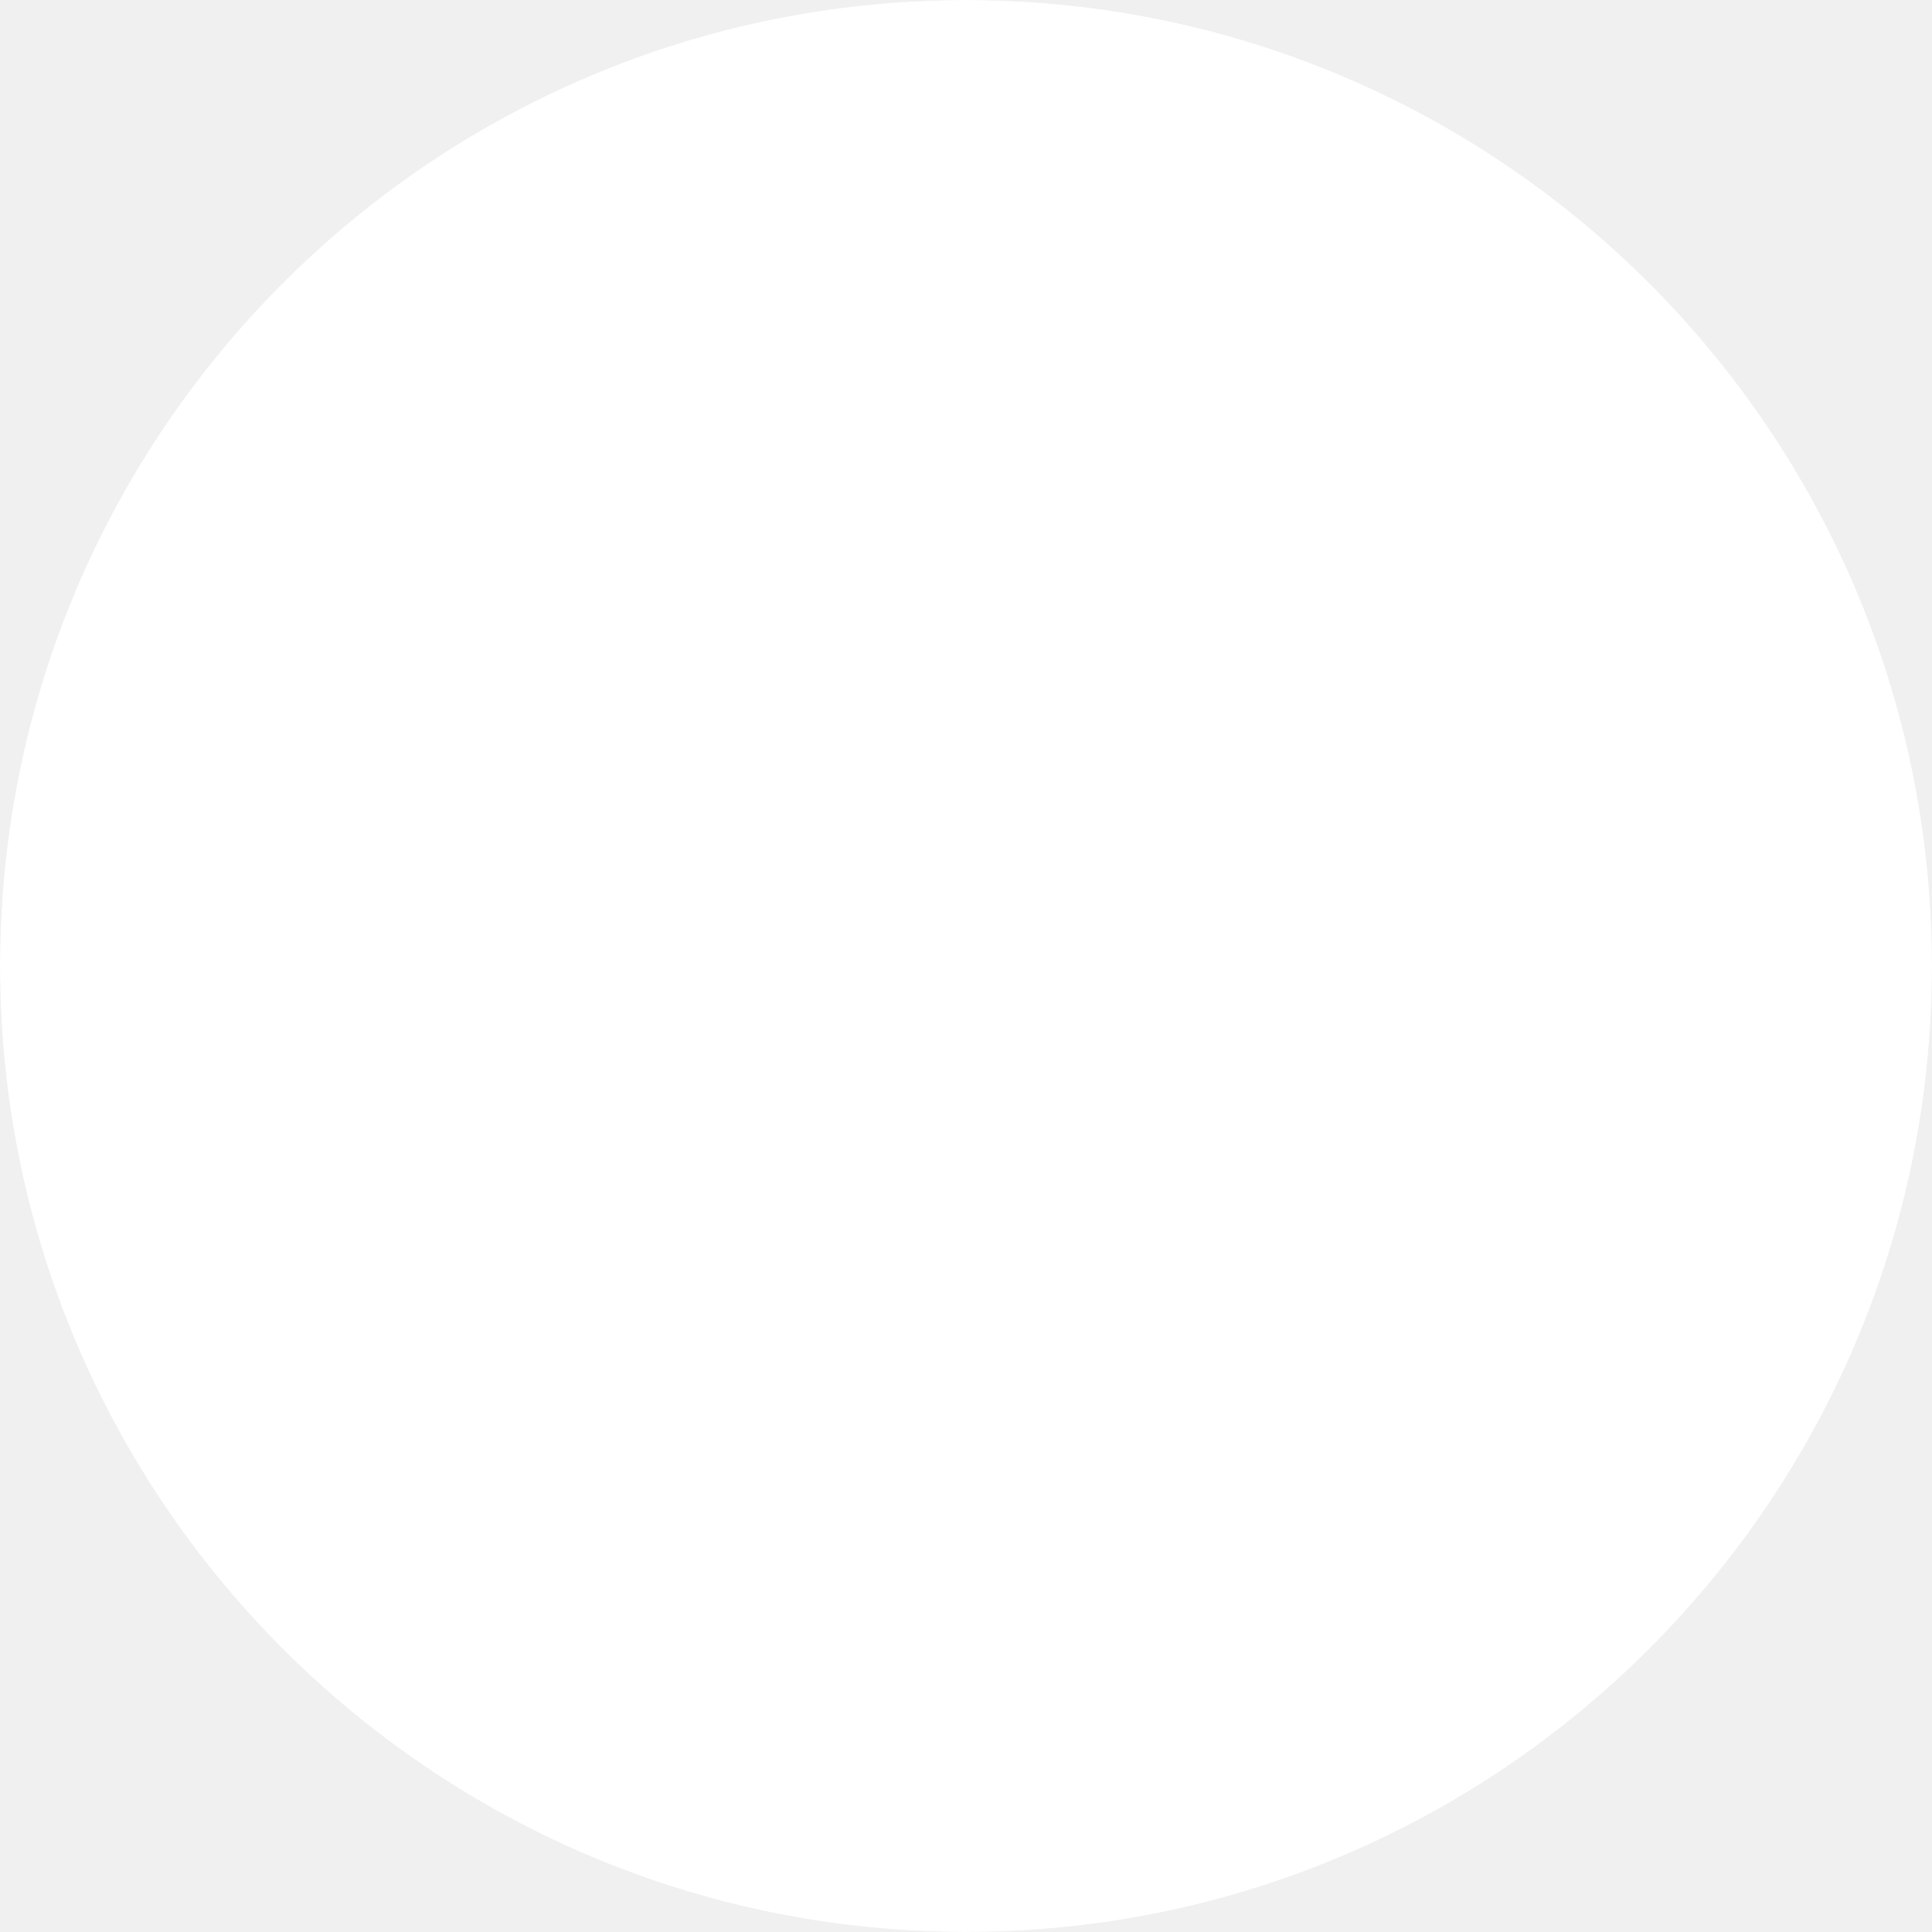
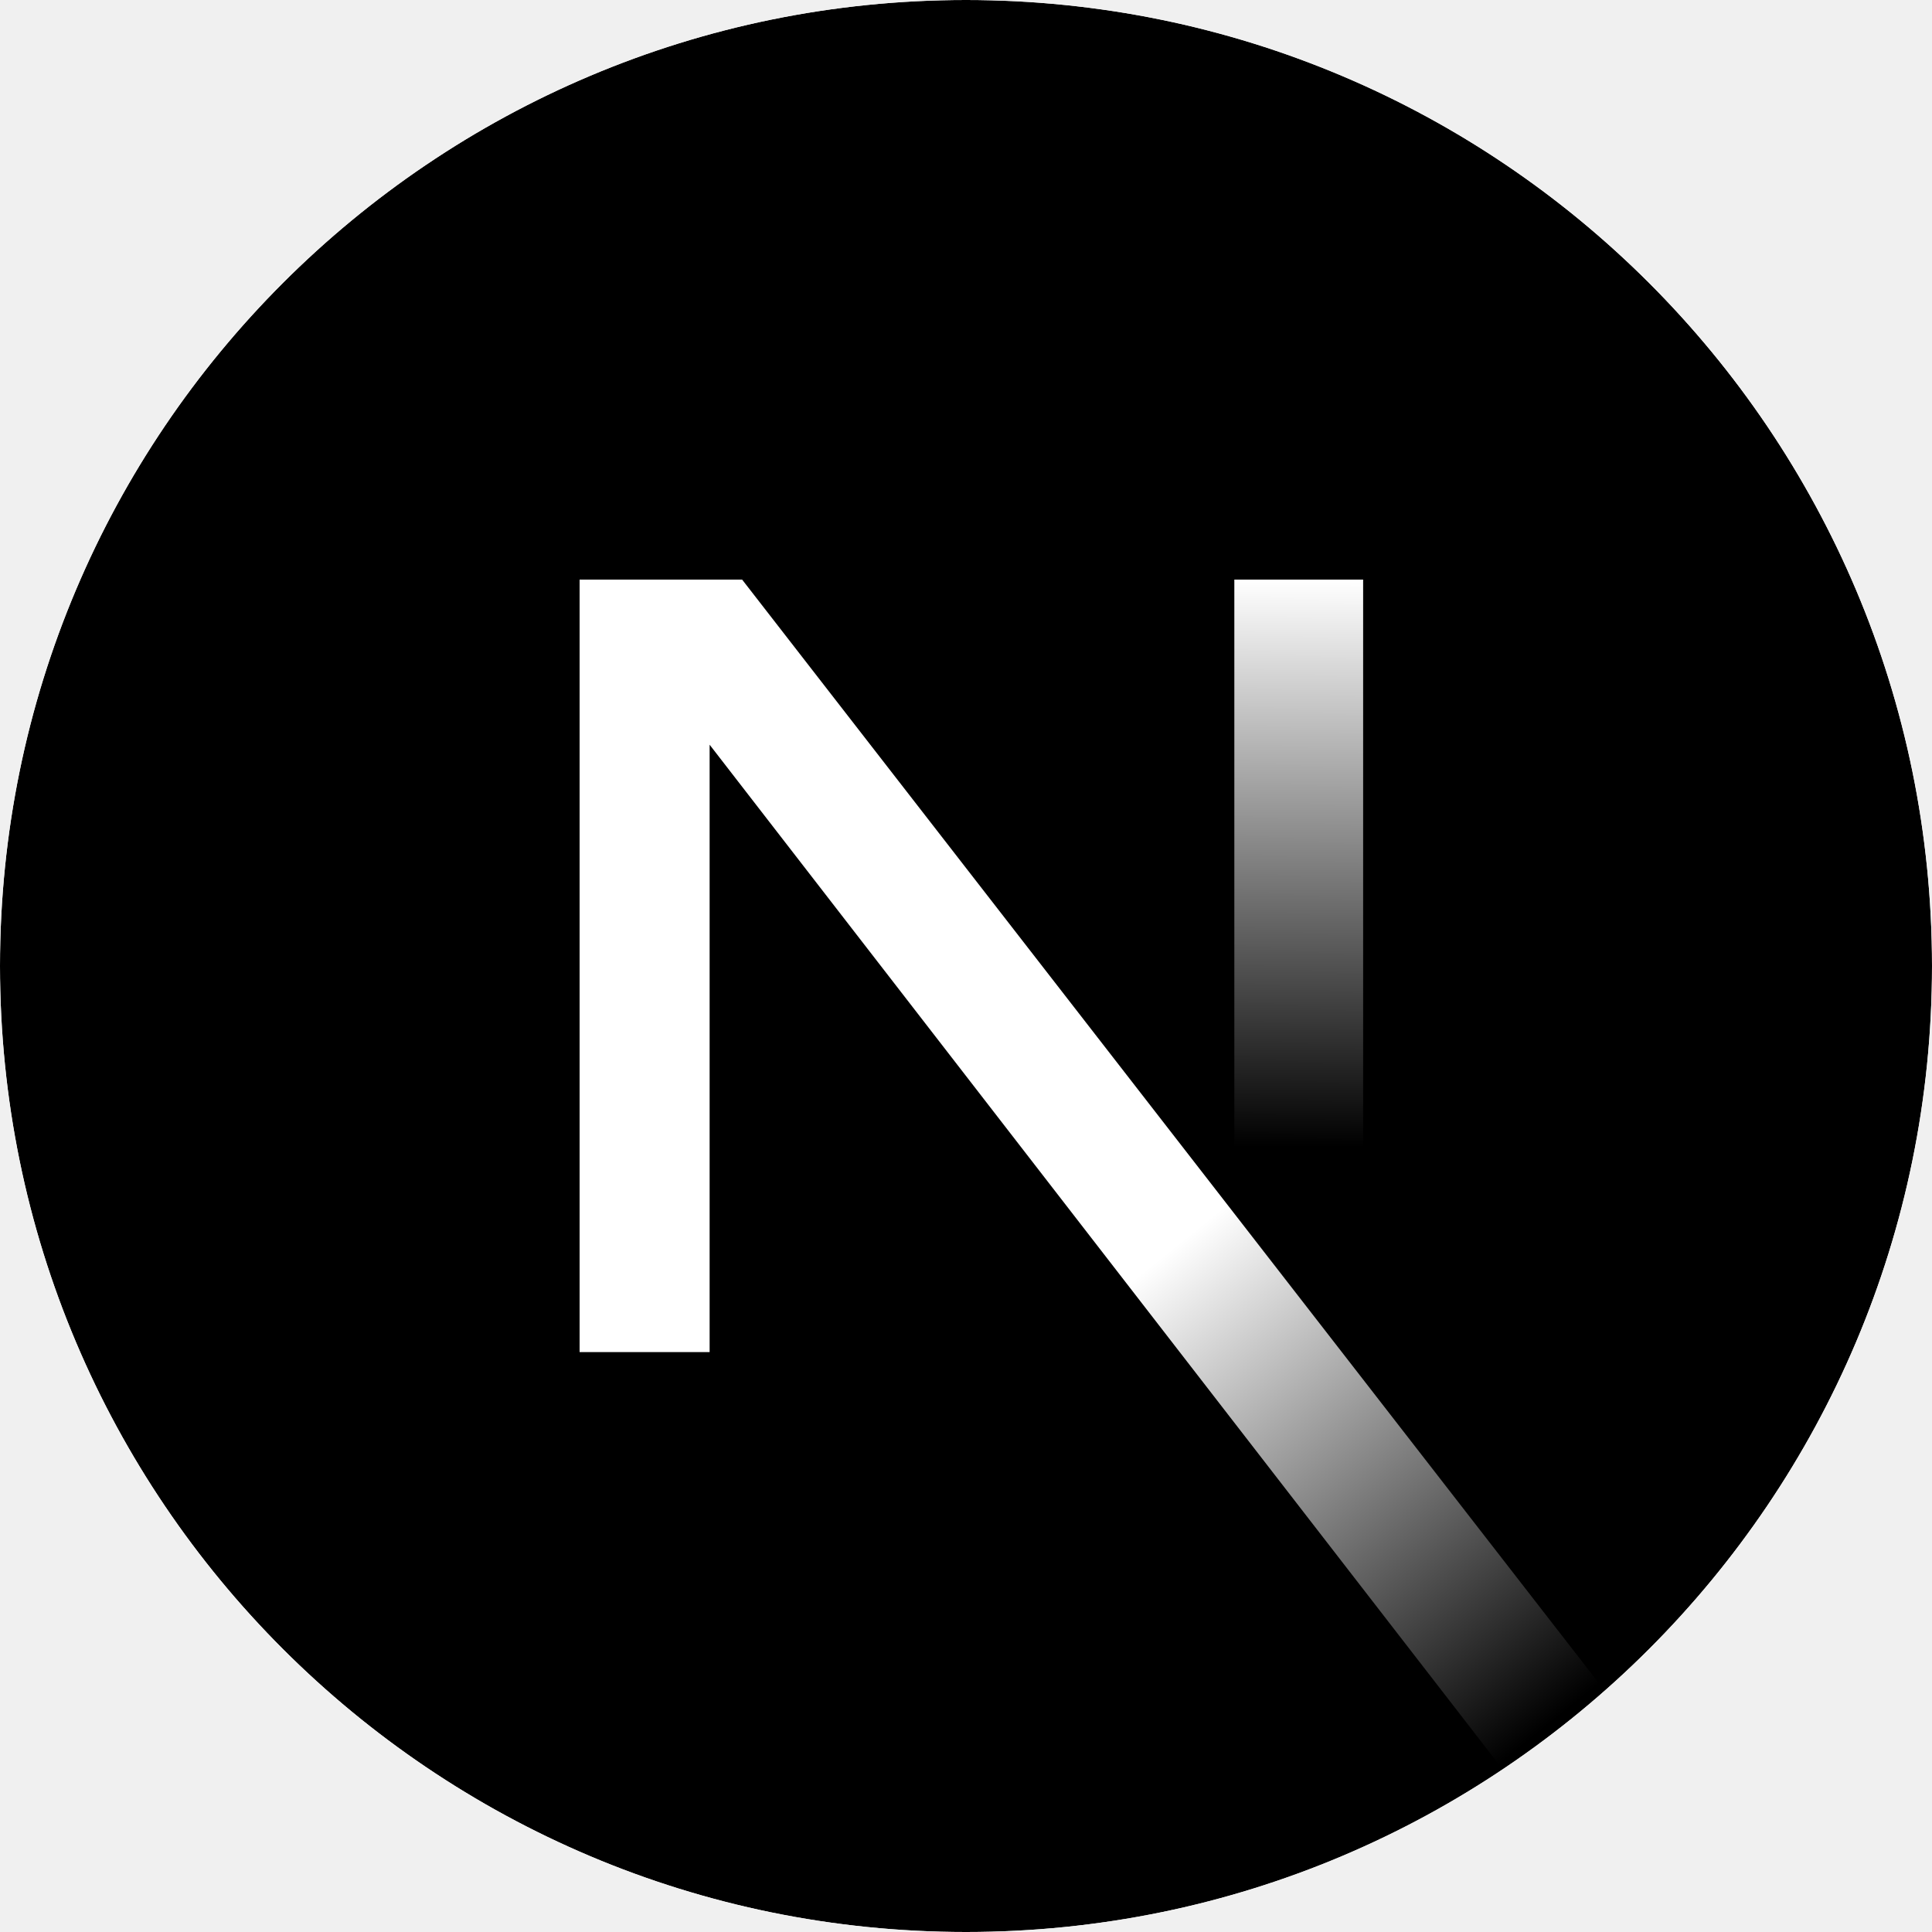
- <svg xmlns="http://www.w3.org/2000/svg" fill="#ffffff" viewBox="0 0 180 180">
+ <svg xmlns="http://www.w3.org/2000/svg" viewBox="0 0 180 180">
  <mask height="180" id=":r8:mask0_408_134" maskUnits="userSpaceOnUse" width="180" x="0" y="0" style="mask-type: alpha;">
-     <circle cx="90" cy="90" fill="#ffffff" r="90" />
+     <circle cx="90" cy="90" fill="black" r="90" />
  </mask>
  <g mask="url(#:r8:mask0_408_134)">
-     <circle cx="90" cy="90" data-circle="true" fill="#ffffff" r="90" />
+     <circle cx="90" cy="90" data-circle="true" fill="black" r="90" />
    <path d="M149.508 157.52L69.142 54H54V125.97H66.114V69.384L139.999 164.845C143.333 162.614 146.509 160.165 149.508 157.52Z" fill="url(#:r8:paint0_linear_408_134)" />
    <rect fill="url(#:r8:paint1_linear_408_134)" height="72" width="12" x="115" y="54" />
  </g>
  <defs>
    <linearGradient gradientUnits="userSpaceOnUse" id=":r8:paint0_linear_408_134" x1="109" x2="144.5" y1="116.5" y2="160.5">
      <stop stop-color="white" />
      <stop offset="1" stop-color="white" stop-opacity="0" />
    </linearGradient>
    <linearGradient gradientUnits="userSpaceOnUse" id=":r8:paint1_linear_408_134" x1="121" x2="120.799" y1="54" y2="106.875">
      <stop stop-color="white" />
      <stop offset="1" stop-color="white" stop-opacity="0" />
    </linearGradient>
  </defs>
</svg>
